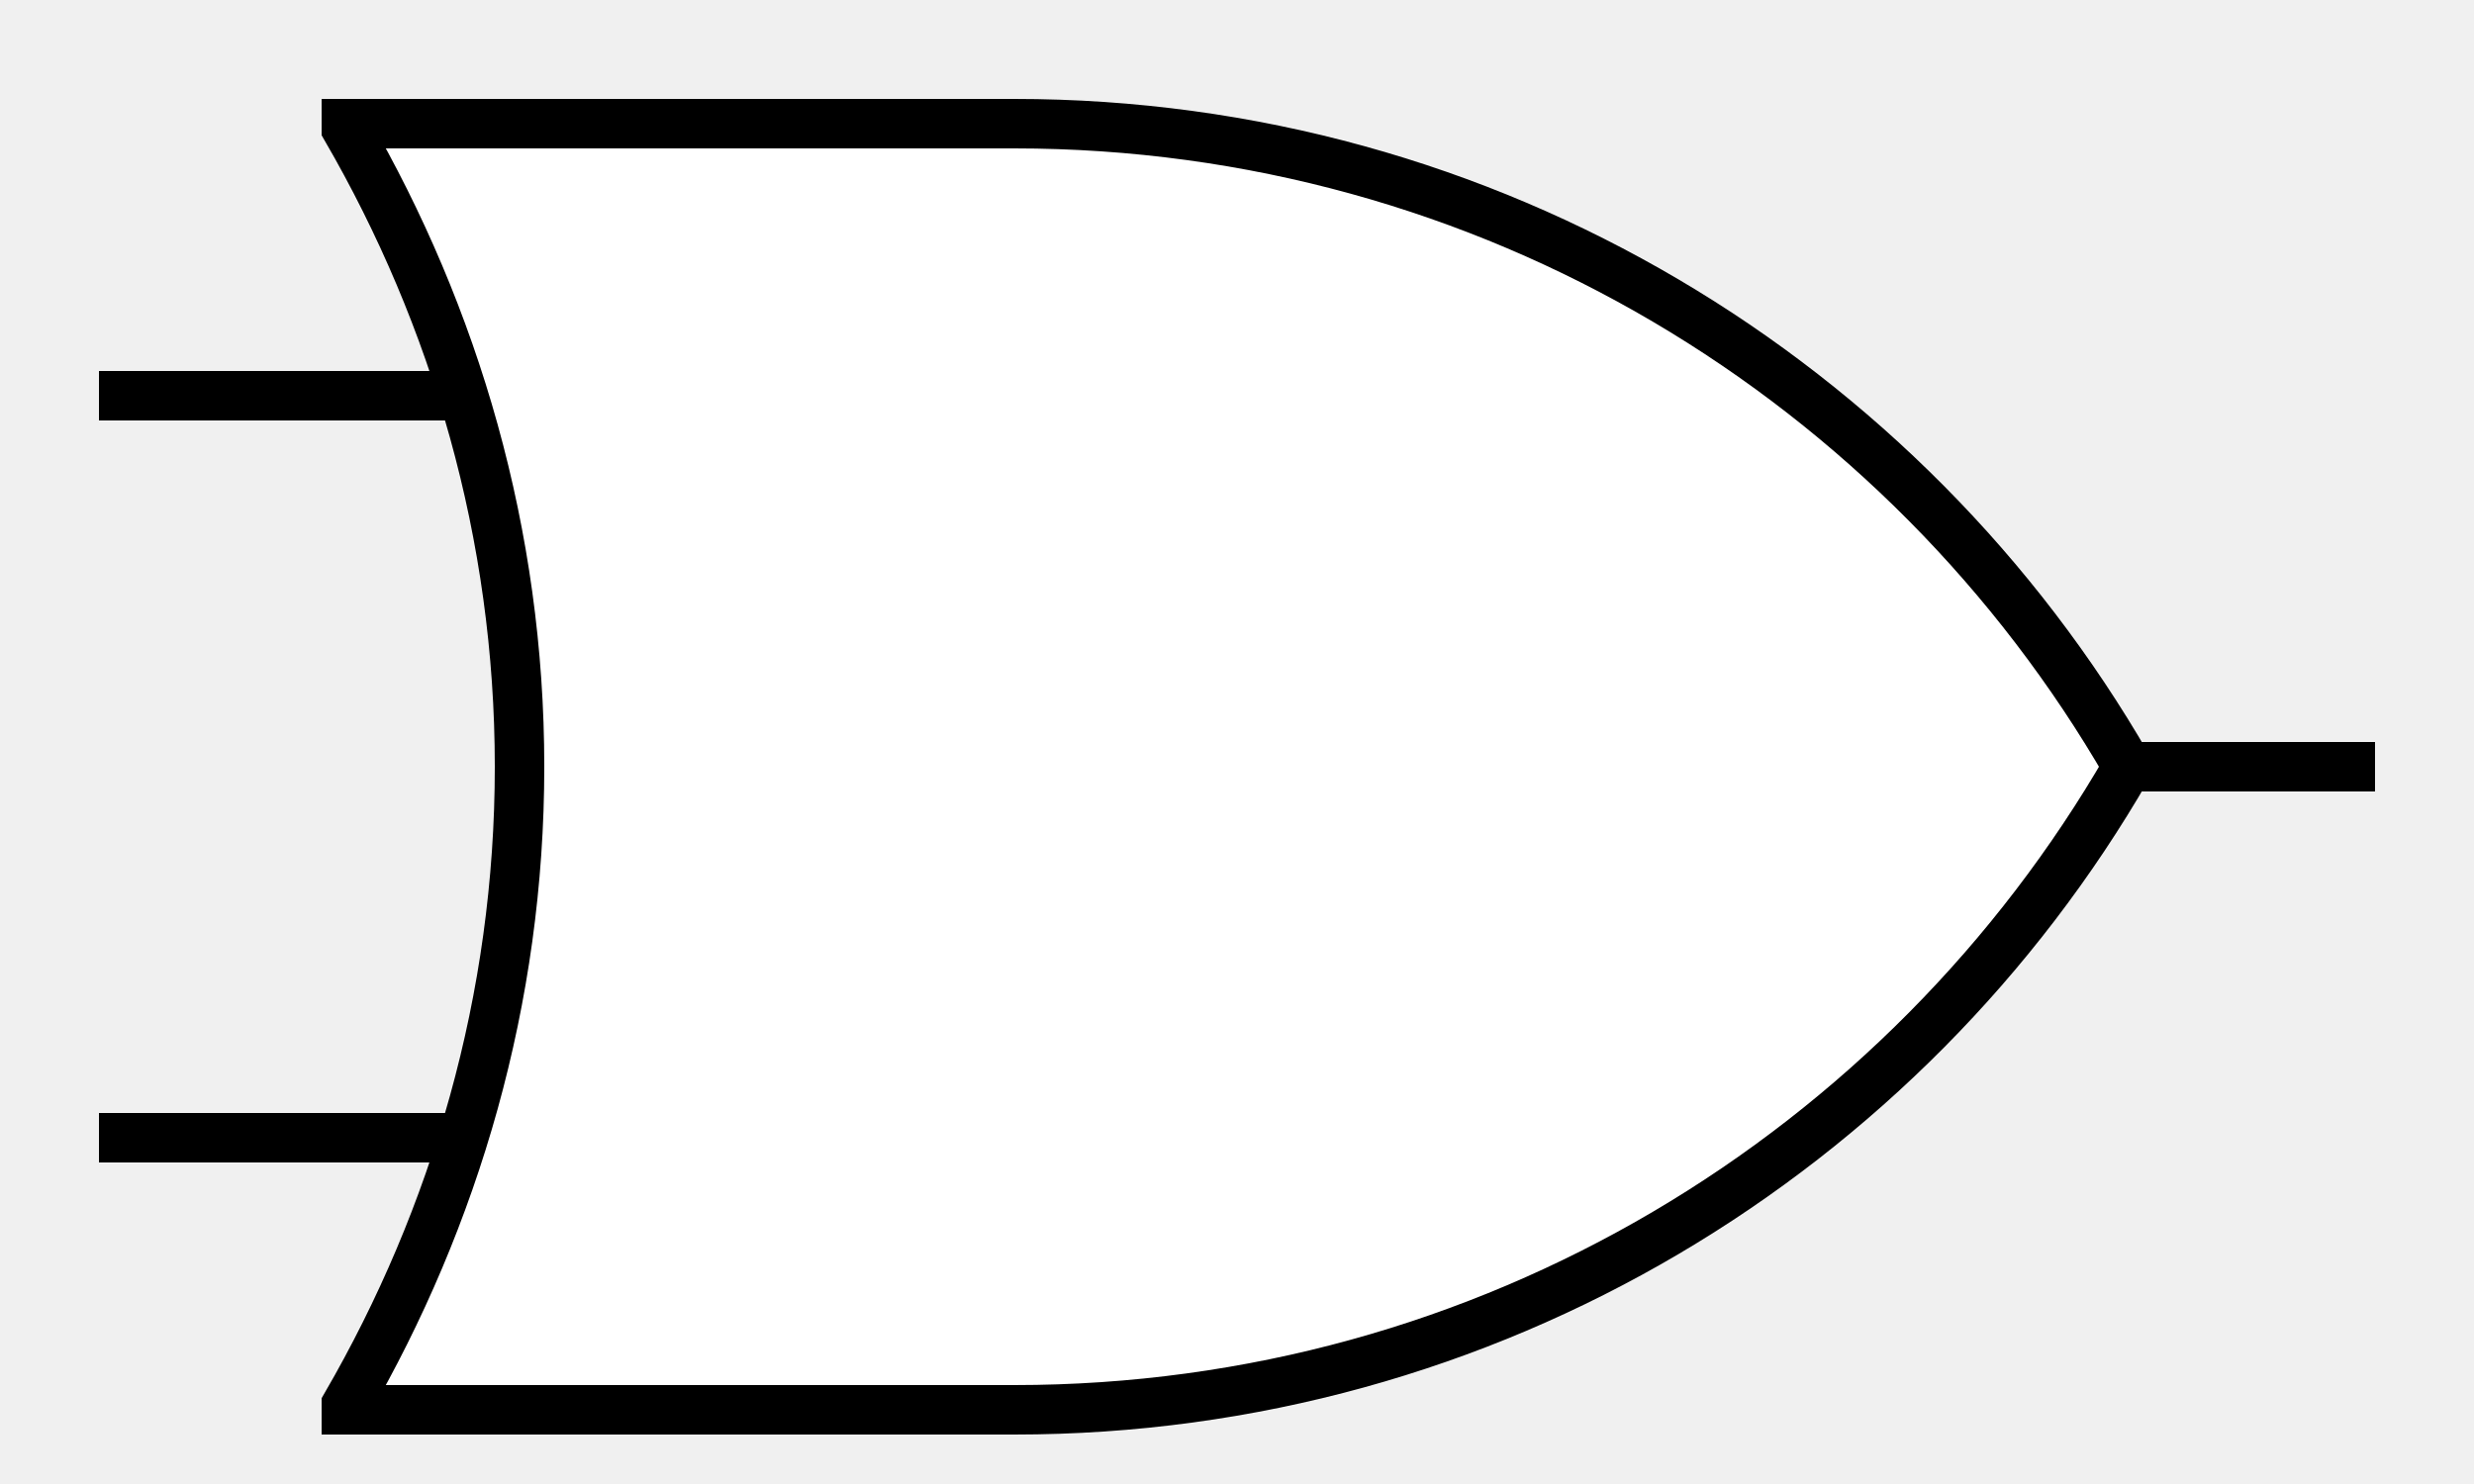
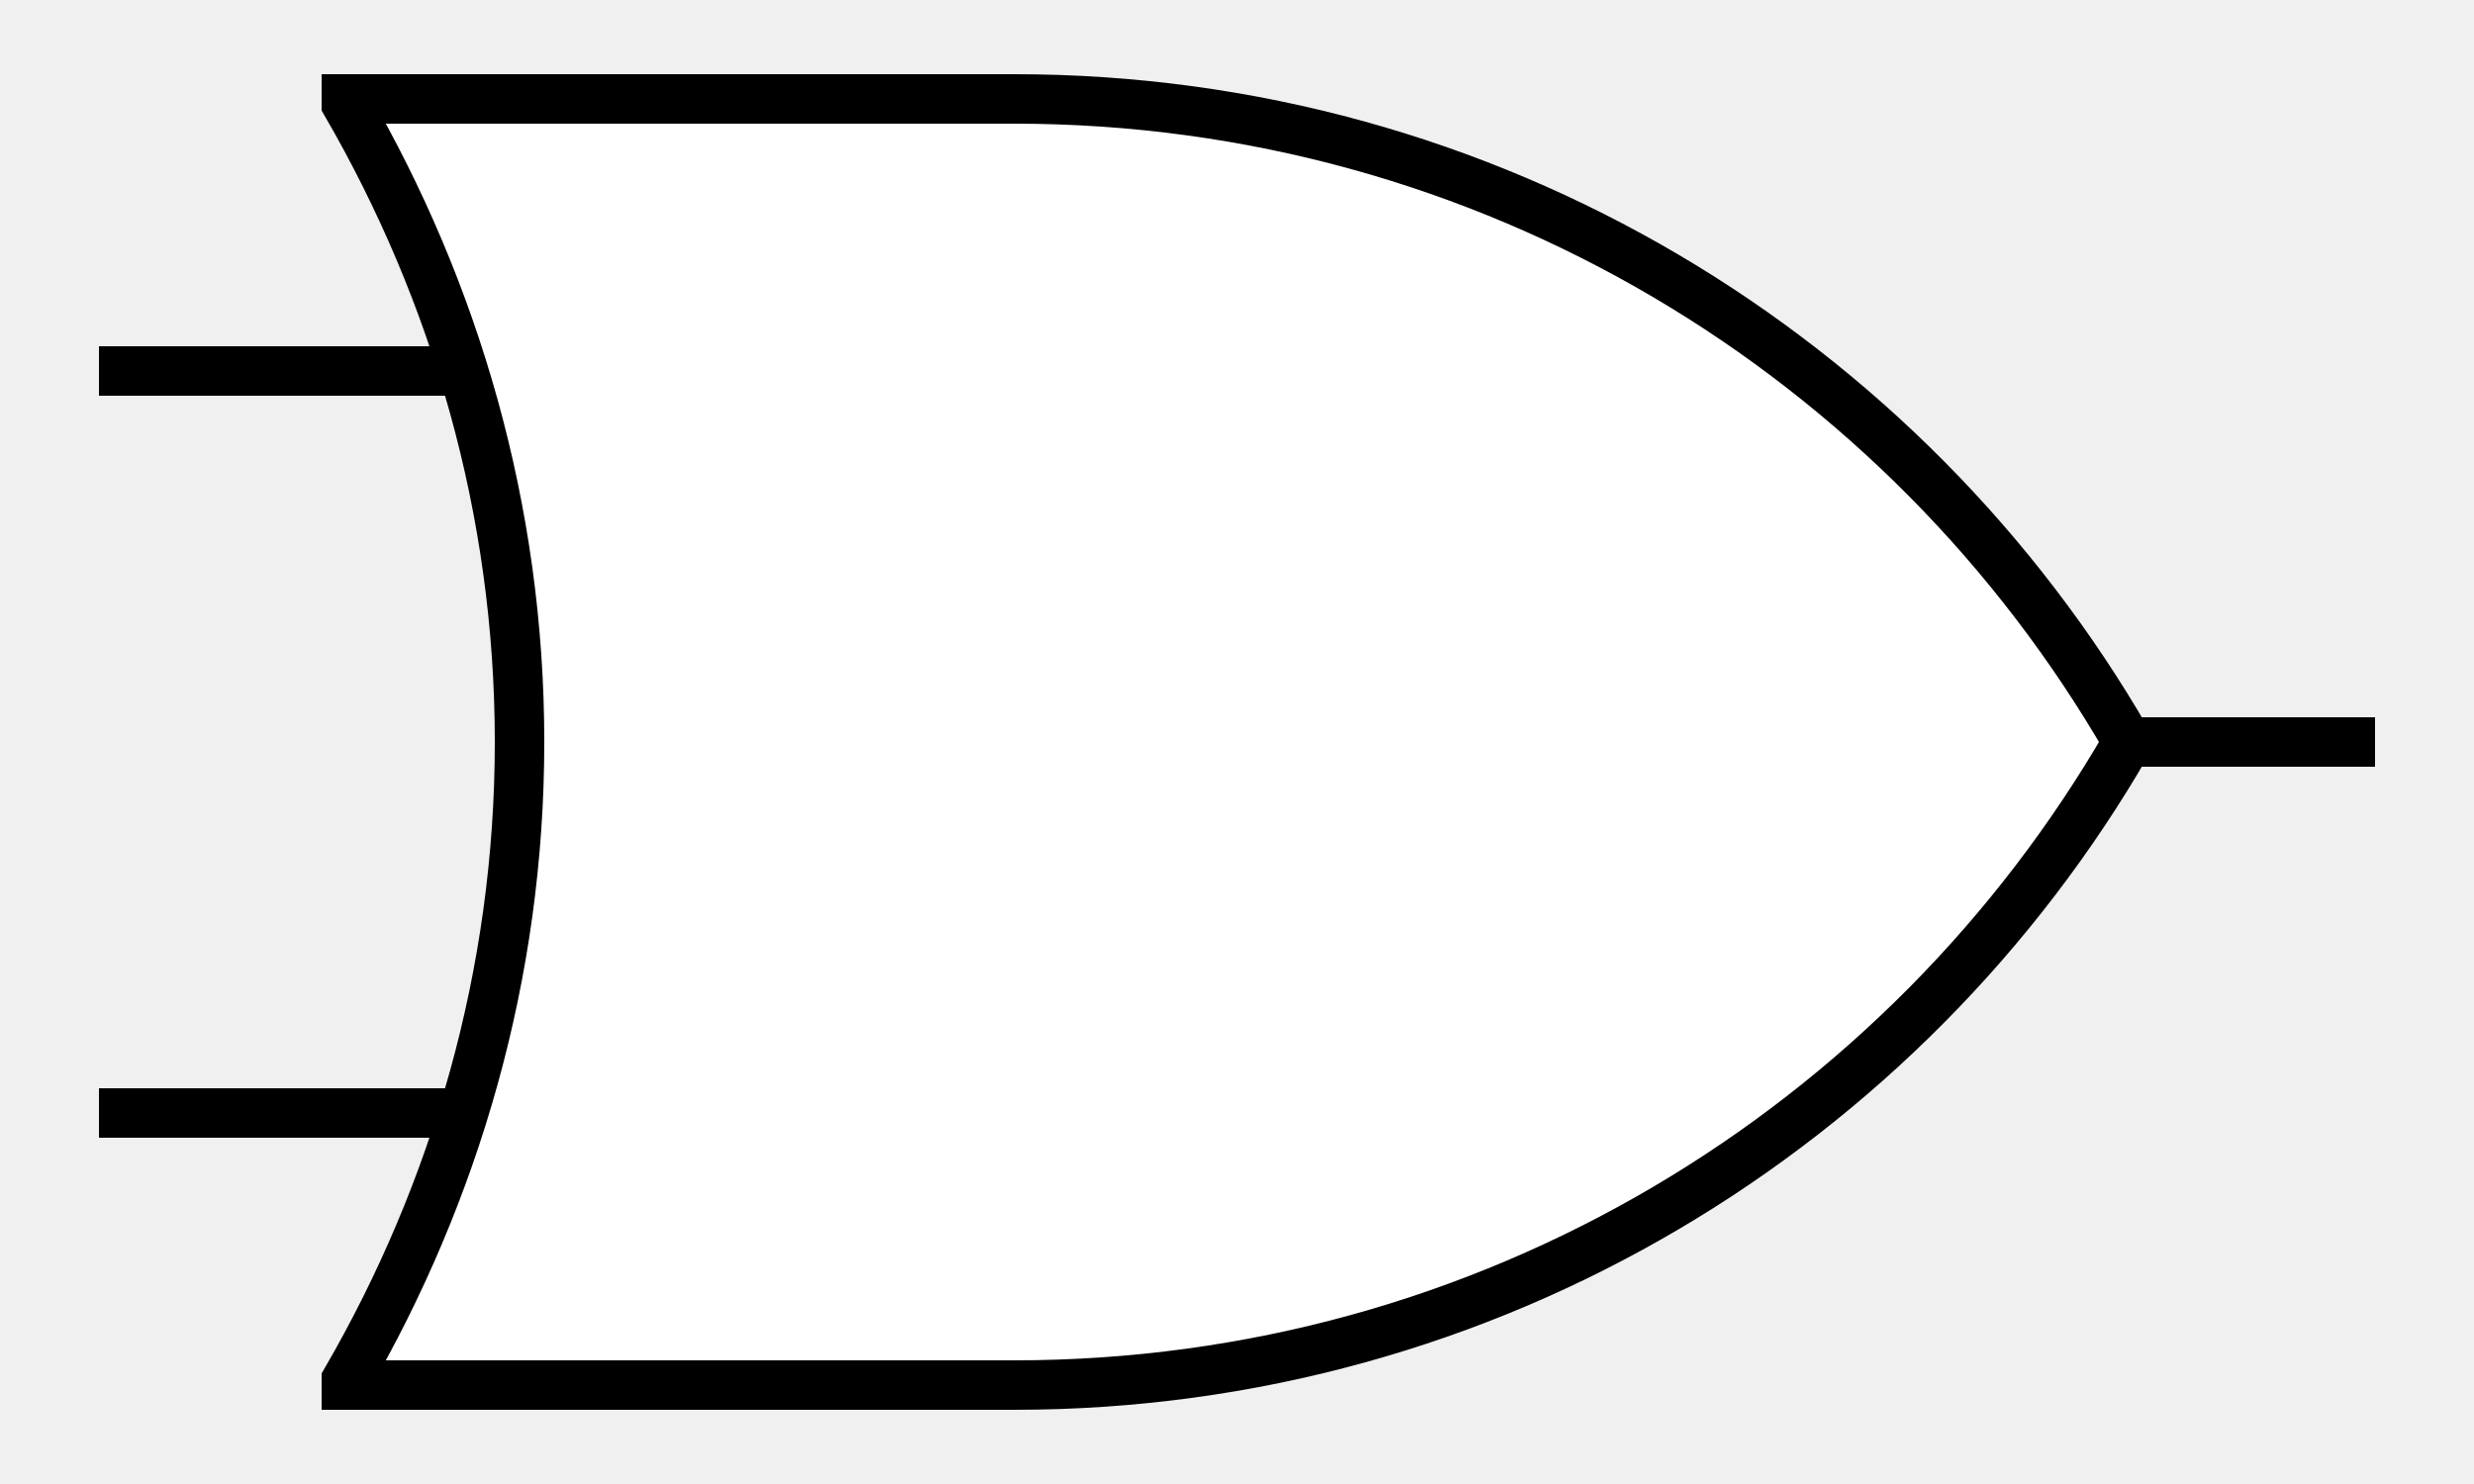
<svg xmlns="http://www.w3.org/2000/svg" viewBox="0 0 50 30">
  <style>
        #gA {
        stroke: black;
        stroke-width: 1;
        }

        #gB {
        stroke: black;
        stroke-width: 1;
        }

        #gC {
        stroke: black;
        stroke-width: 1;
        }

        #figure {
        fill:white;
        stroke:black;
        }
    </style>
-   <g transform="translate(-14, -12)">
+   <g transform="translate(-14, -12.5)">
    <line id="gA" x1="16" y1="20" x2="25" y2="20" />
    <line id="gB" x1="16" y1="35" x2="25" y2="35" />
    <line id="gC" x1="50" y1="27.5" x2="62" y2="27.5" />
    <path id="figure" stroke-linecap="square" d="M 21 14.5 v 0.1 c 2.2 3.8 3.5 8.2 3.5 12.9 c 0 4.7 -1.3 9.1 -3.5 12.9 v 0.1 h 13.5 c 9.6 0 18 -5.2 22.5 -13 c -4.5 -7.8 -12.9 -13 -22.5 -13 h -13.5 z" />
  </g>
</svg>
